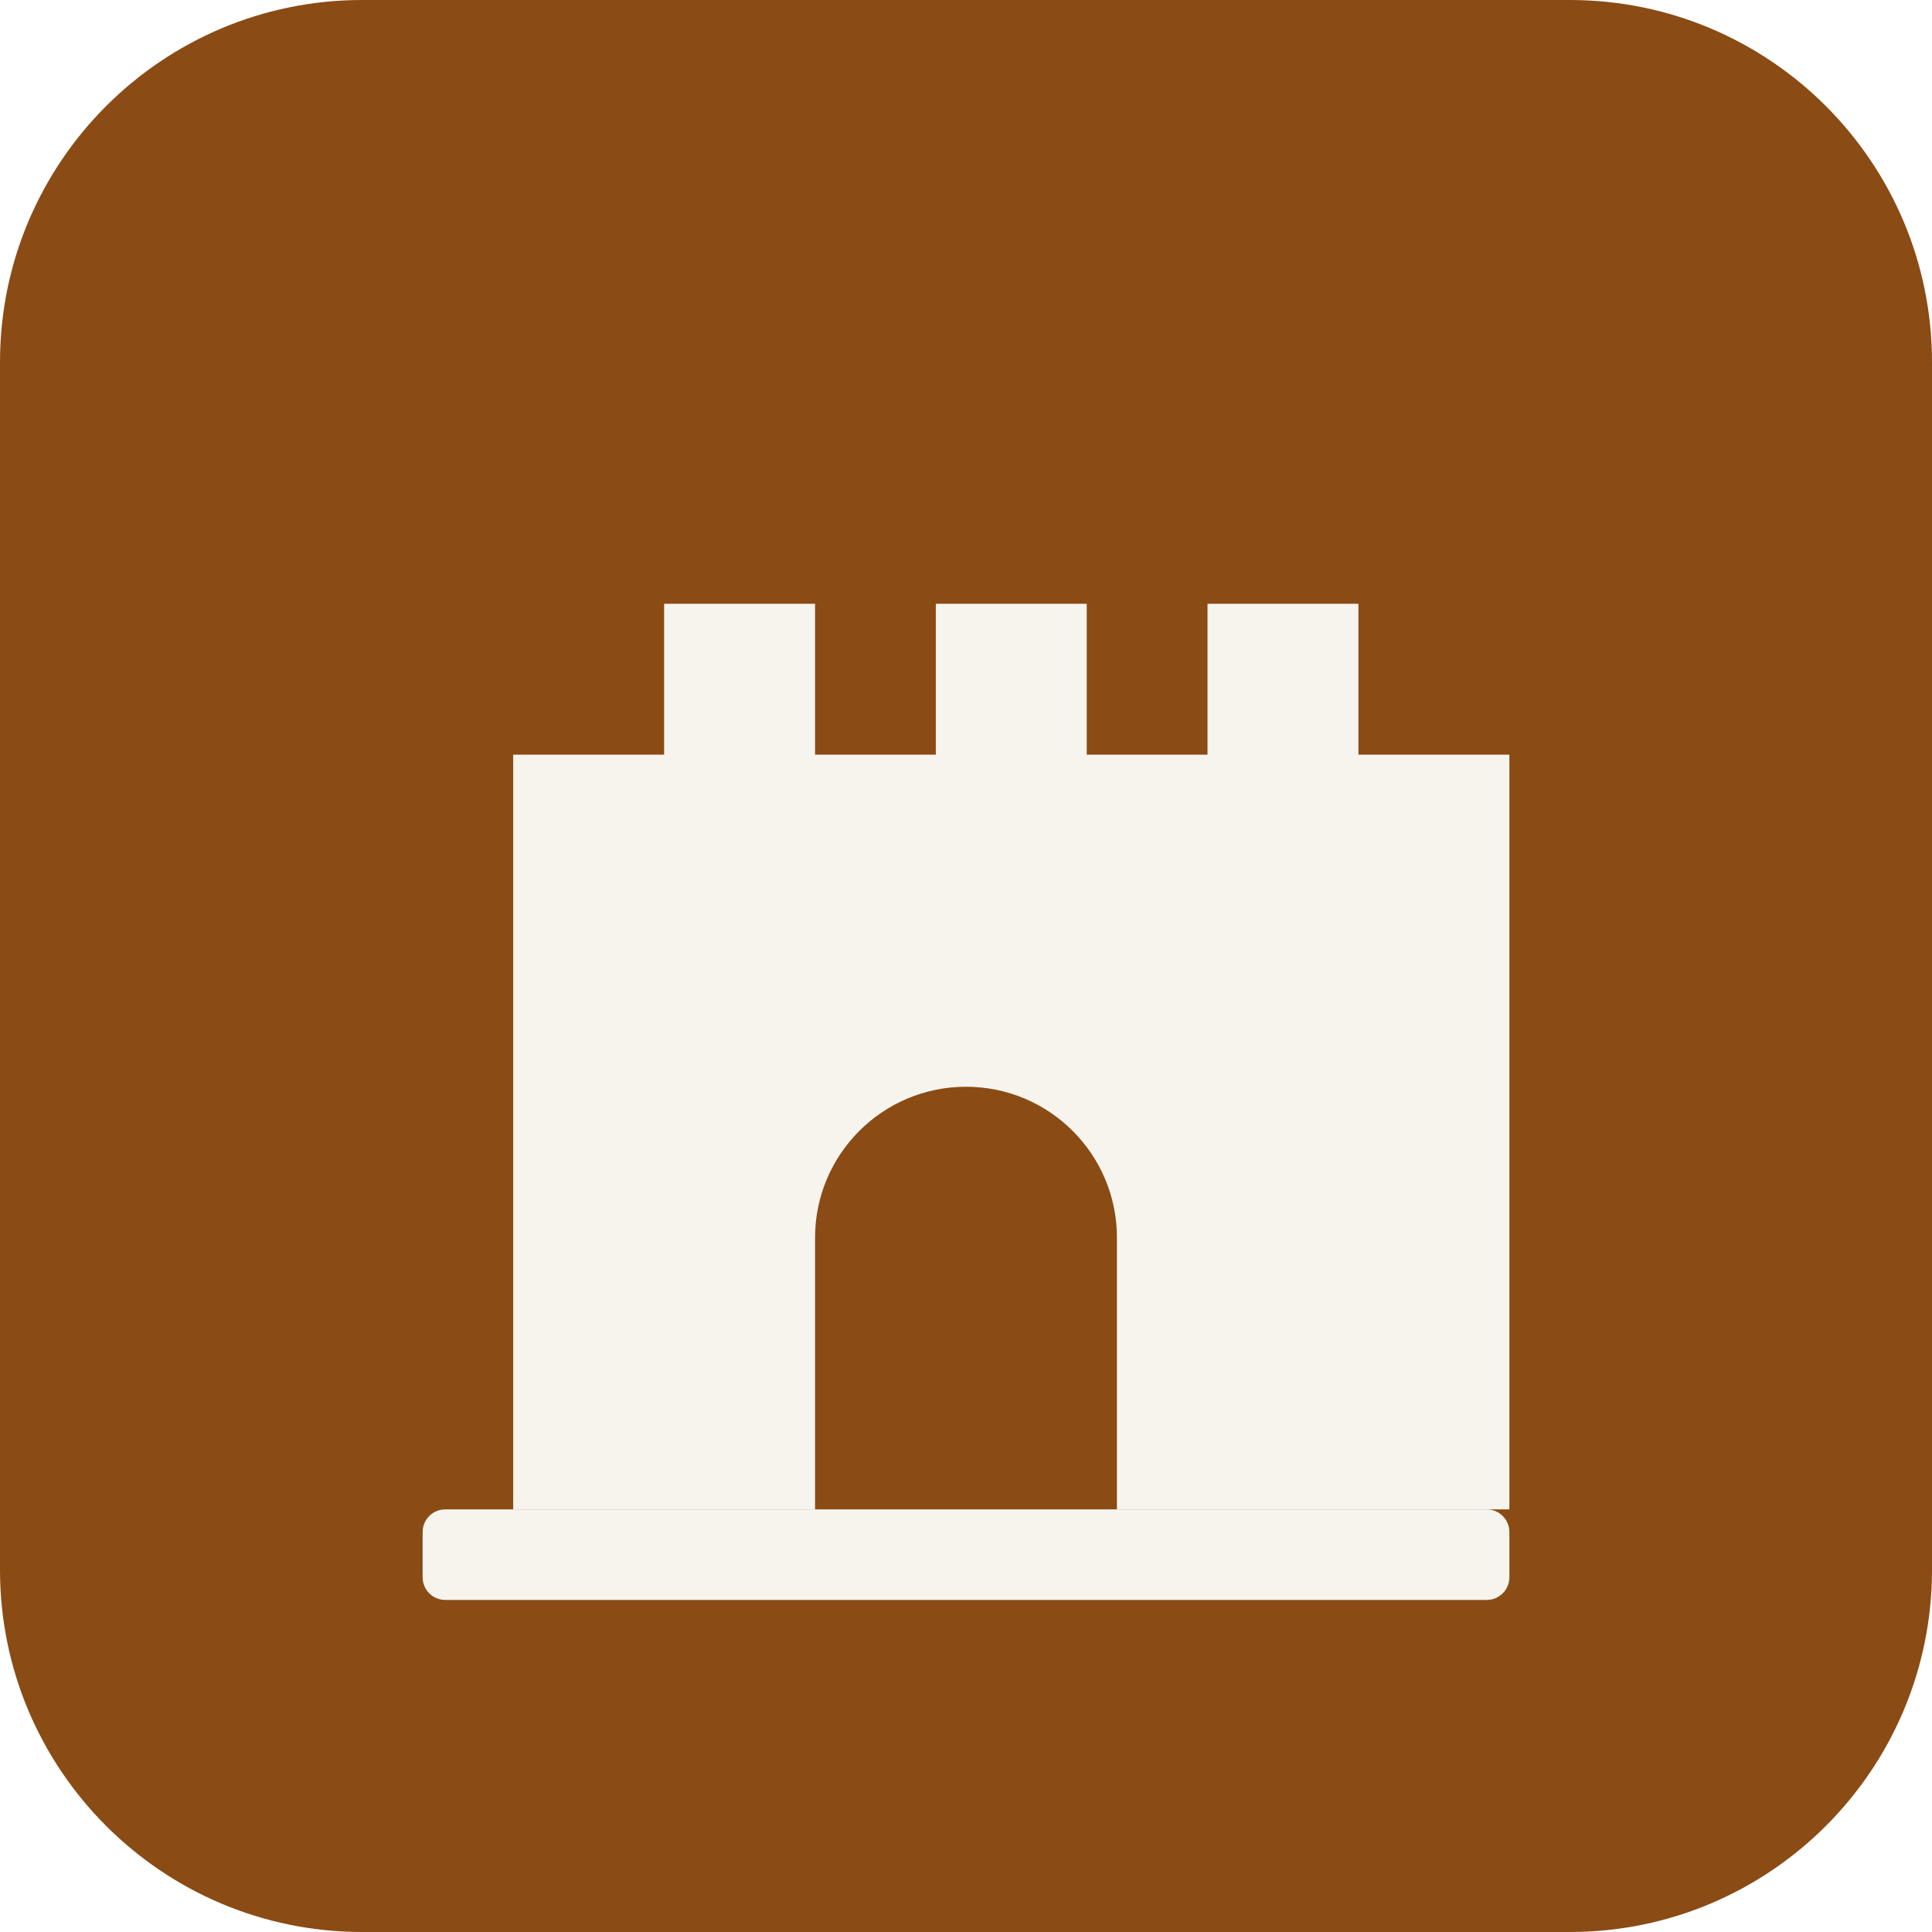
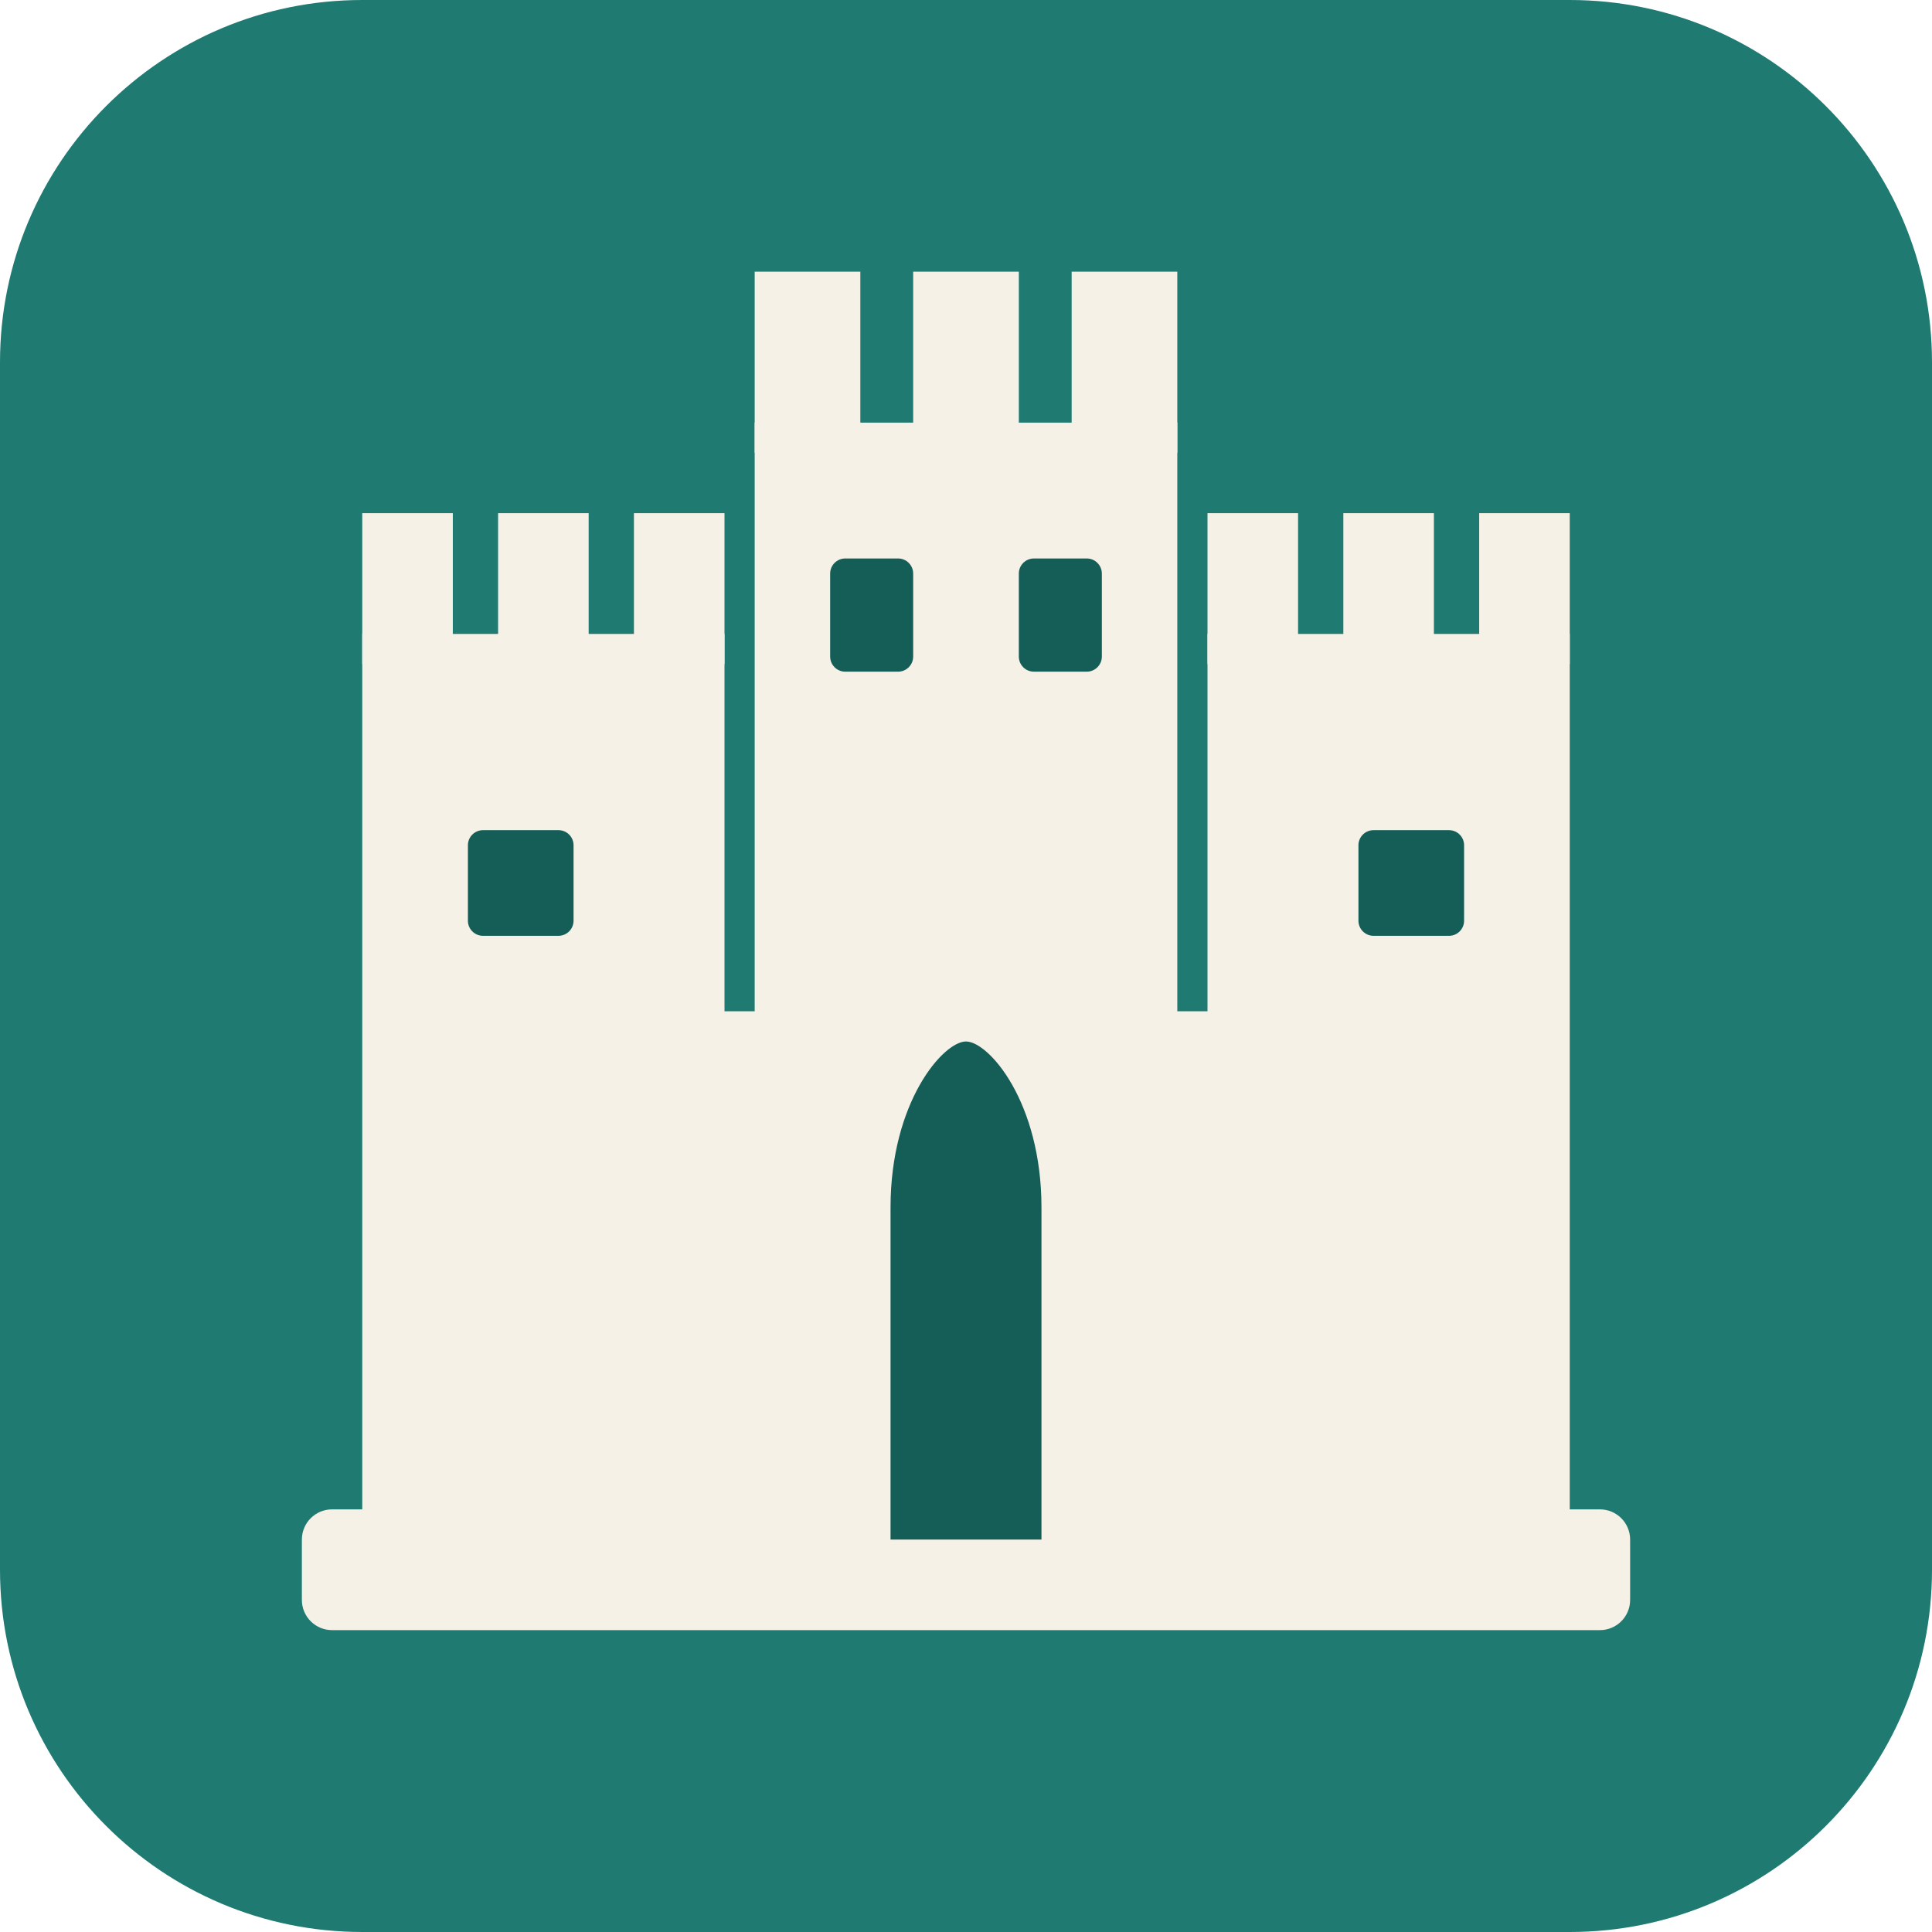
- <svg xmlns="http://www.w3.org/2000/svg" viewBox="0 0 512 512">
-   <rect width="512" height="512" rx="96" fill="#8a4b14" />
-   <g fill="#f7f4ee">
-     <path d="M136 400V200h40v-40h40v40h32v-40h40v40h32v-40h40v40h40v200H296v-72a40 40 0 0 0-80 0v72z" />
-     <rect x="112" y="400" width="288" height="24" rx="6" />
+ <svg xmlns="http://www.w3.org/2000/svg" viewBox="0 0 512 512" role="img" aria-label="Bastion">
+   <rect width="512" height="512" rx="96" fill="#1f7a72" />
+   <g fill="#f6f1e7">
+     <rect x="80" y="400" width="352" height="32" rx="8" />
+     <rect x="112" y="268" width="288" height="140" />
+     <rect x="96" y="168" width="96" height="240" />
+     <rect x="96" y="136" width="24" height="40" />
+     <rect x="132" y="136" width="24" height="40" />
+     <rect x="168" y="136" width="24" height="40" />
+     <rect x="320" y="168" width="96" height="240" />
+     <rect x="320" y="136" width="24" height="40" />
+     <rect x="356" y="136" width="24" height="40" />
+     <rect x="392" y="136" width="24" height="40" />
+     <rect x="200" y="112" width="112" height="296" />
+     <rect x="200" y="72" width="28" height="48" />
+     <rect x="242" y="72" width="28" height="48" />
+     <rect x="284" y="72" width="28" height="48" />
  </g>
+   <path fill="#155e57" d="M236 408v-88c0-28 14-44 20-44s20 16 20 44v88z" />
+   <rect x="220" y="148" width="22" height="30" rx="4" fill="#155e57" />
+   <rect x="270" y="148" width="22" height="30" rx="4" fill="#155e57" />
+   <rect x="124" y="220" width="28" height="28" rx="4" fill="#155e57" />
+   <rect x="360" y="220" width="28" height="28" rx="4" fill="#155e57" />
</svg>
